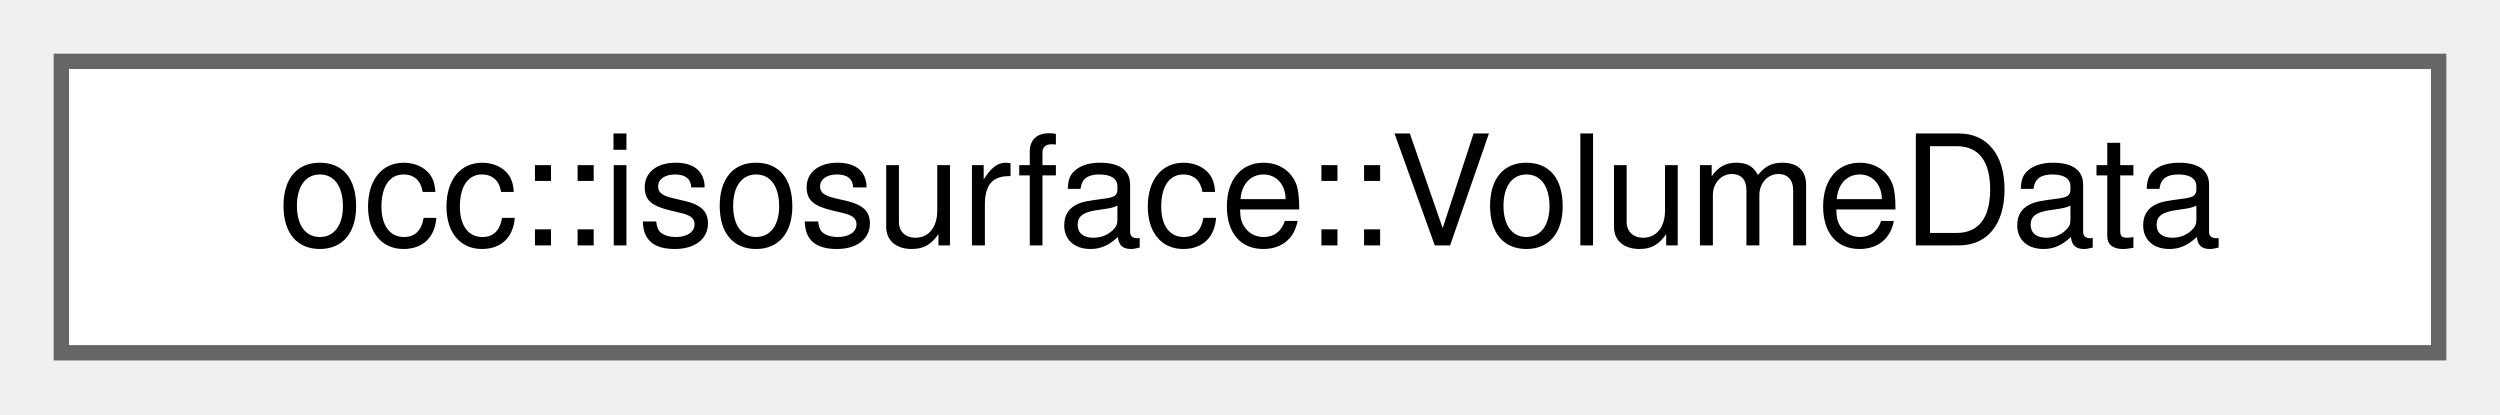
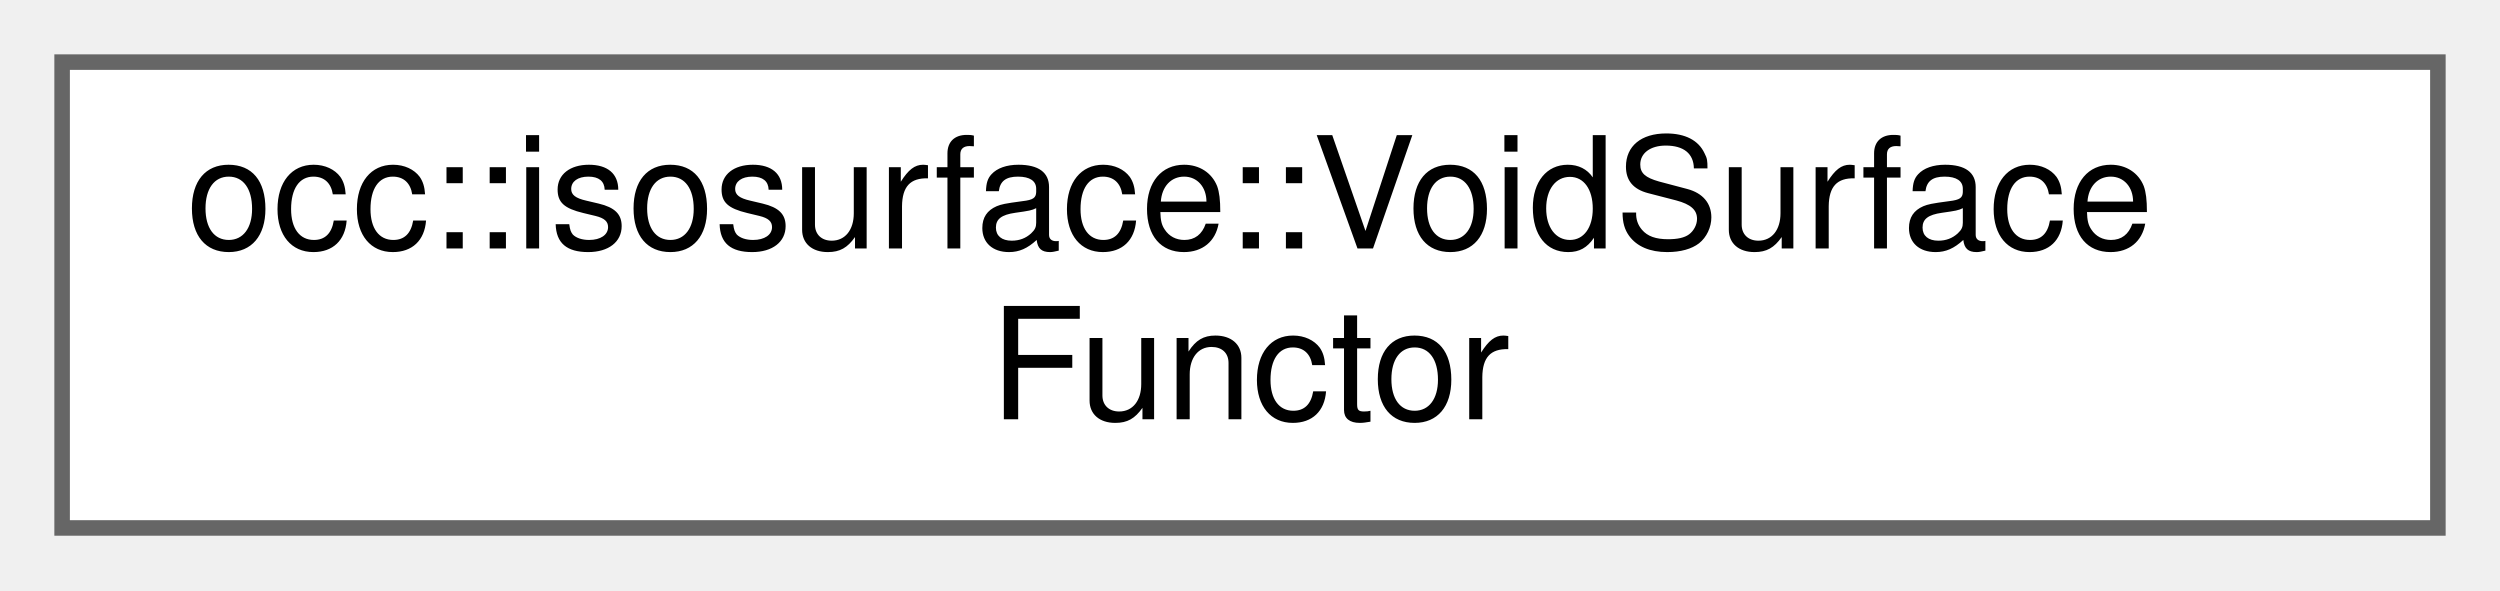
- <svg xmlns="http://www.w3.org/2000/svg" xmlns:xlink="http://www.w3.org/1999/xlink" width="163pt" height="27pt" viewBox="0.00 0.00 163.00 27.00">
-   <g id="graph0" class="graph" transform="scale(1 1) rotate(0) translate(4 23)">
+ <svg xmlns="http://www.w3.org/2000/svg" xmlns:xlink="http://www.w3.org/1999/xlink" width="161pt" height="38pt" viewBox="0.00 0.00 161.00 38.00">
+   <g id="graph0" class="graph" transform="scale(1 1) rotate(0) translate(4 34)">
    <g id="Node000000" class="node">
      <g id="a_Node000000">
-         <a xlink:href="structocc_1_1isosurface_1_1VolumeData.html" target="_top" xlink:title="Clean volumetric data representation using Eigen::Tensor.">
-           <polygon fill="white" stroke="#666666" points="155,-19 0,-19 0,0 155,0 155,-19" />
-           <text text-anchor="middle" x="77.5" y="-7" font-family="Helvetica,sans-Serif" font-size="10.00">occ::isosurface::VolumeData</text>
+         <a xlink:href="classocc_1_1isosurface_1_1VoidSurfaceFunctor.html" target="_top" xlink:title=" ">
+           <polygon fill="white" stroke="#666666" points="153,-30 0,-30 0,0 153,0 153,-30" />
+           <text text-anchor="start" x="8" y="-18" font-family="Helvetica,sans-Serif" font-size="10.00">occ::isosurface::VoidSurface</text>
+           <text text-anchor="middle" x="76.5" y="-7" font-family="Helvetica,sans-Serif" font-size="10.00">Functor</text>
        </a>
      </g>
    </g>
  </g>
</svg>
